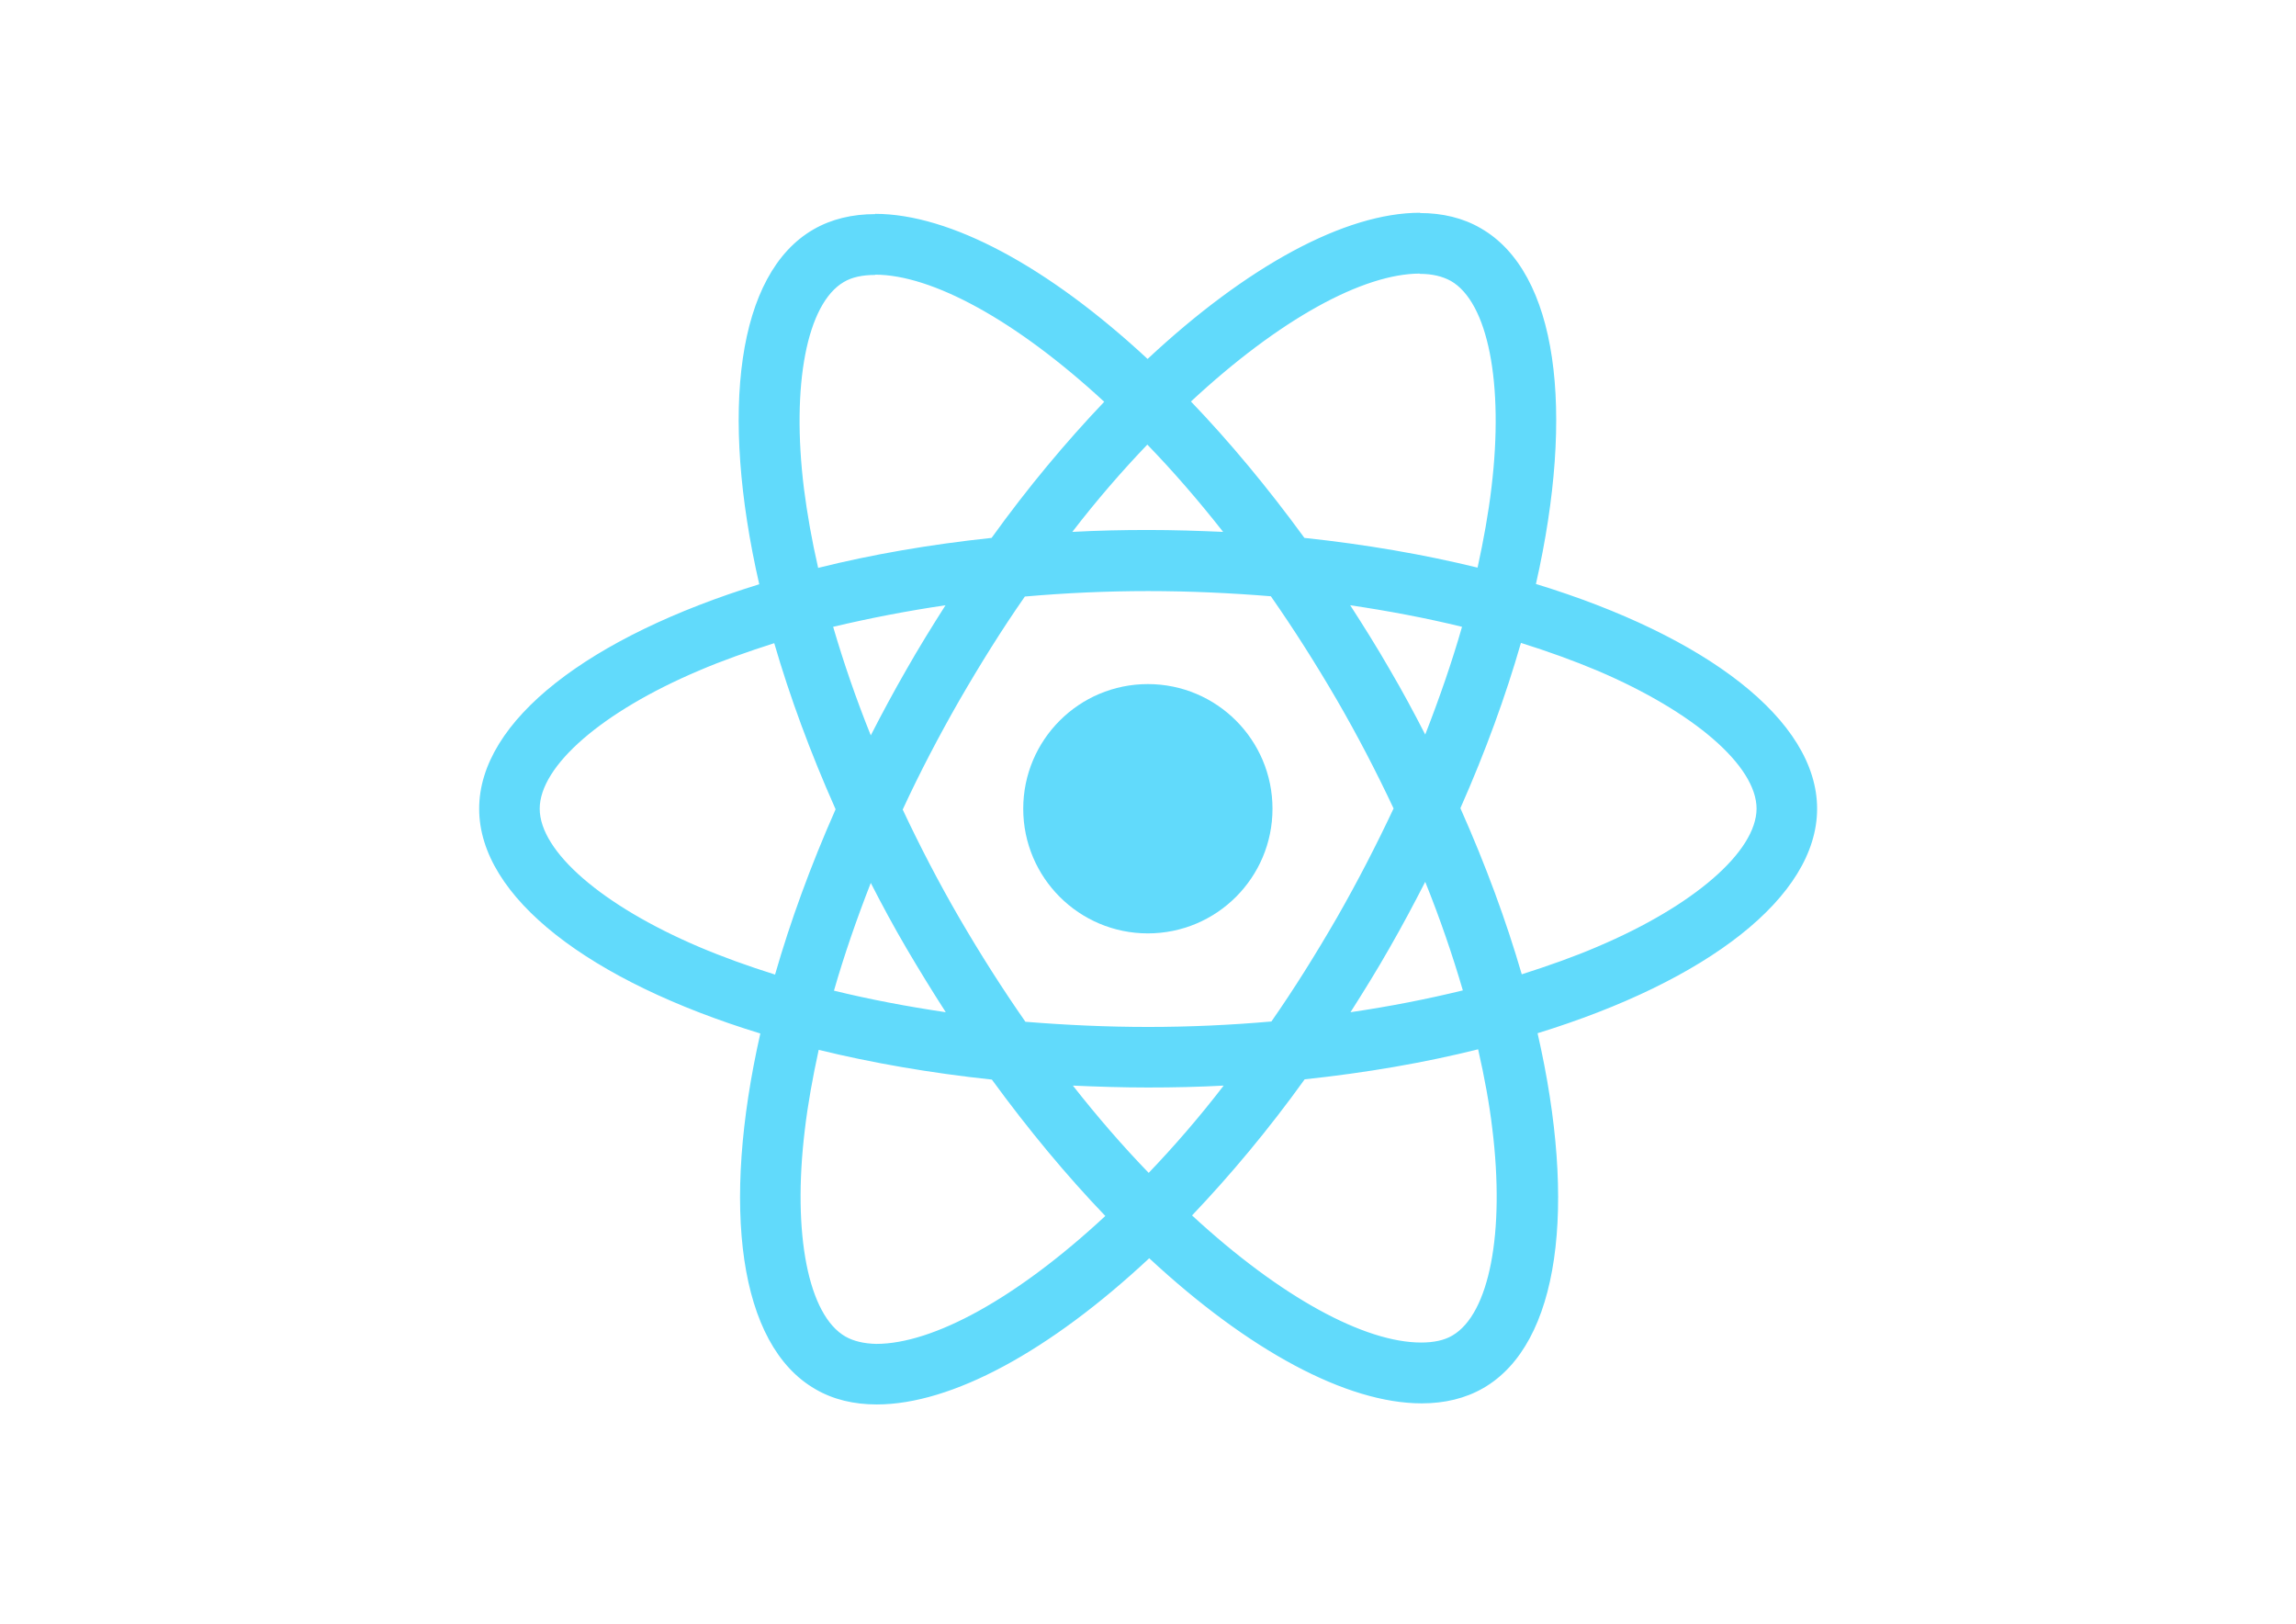
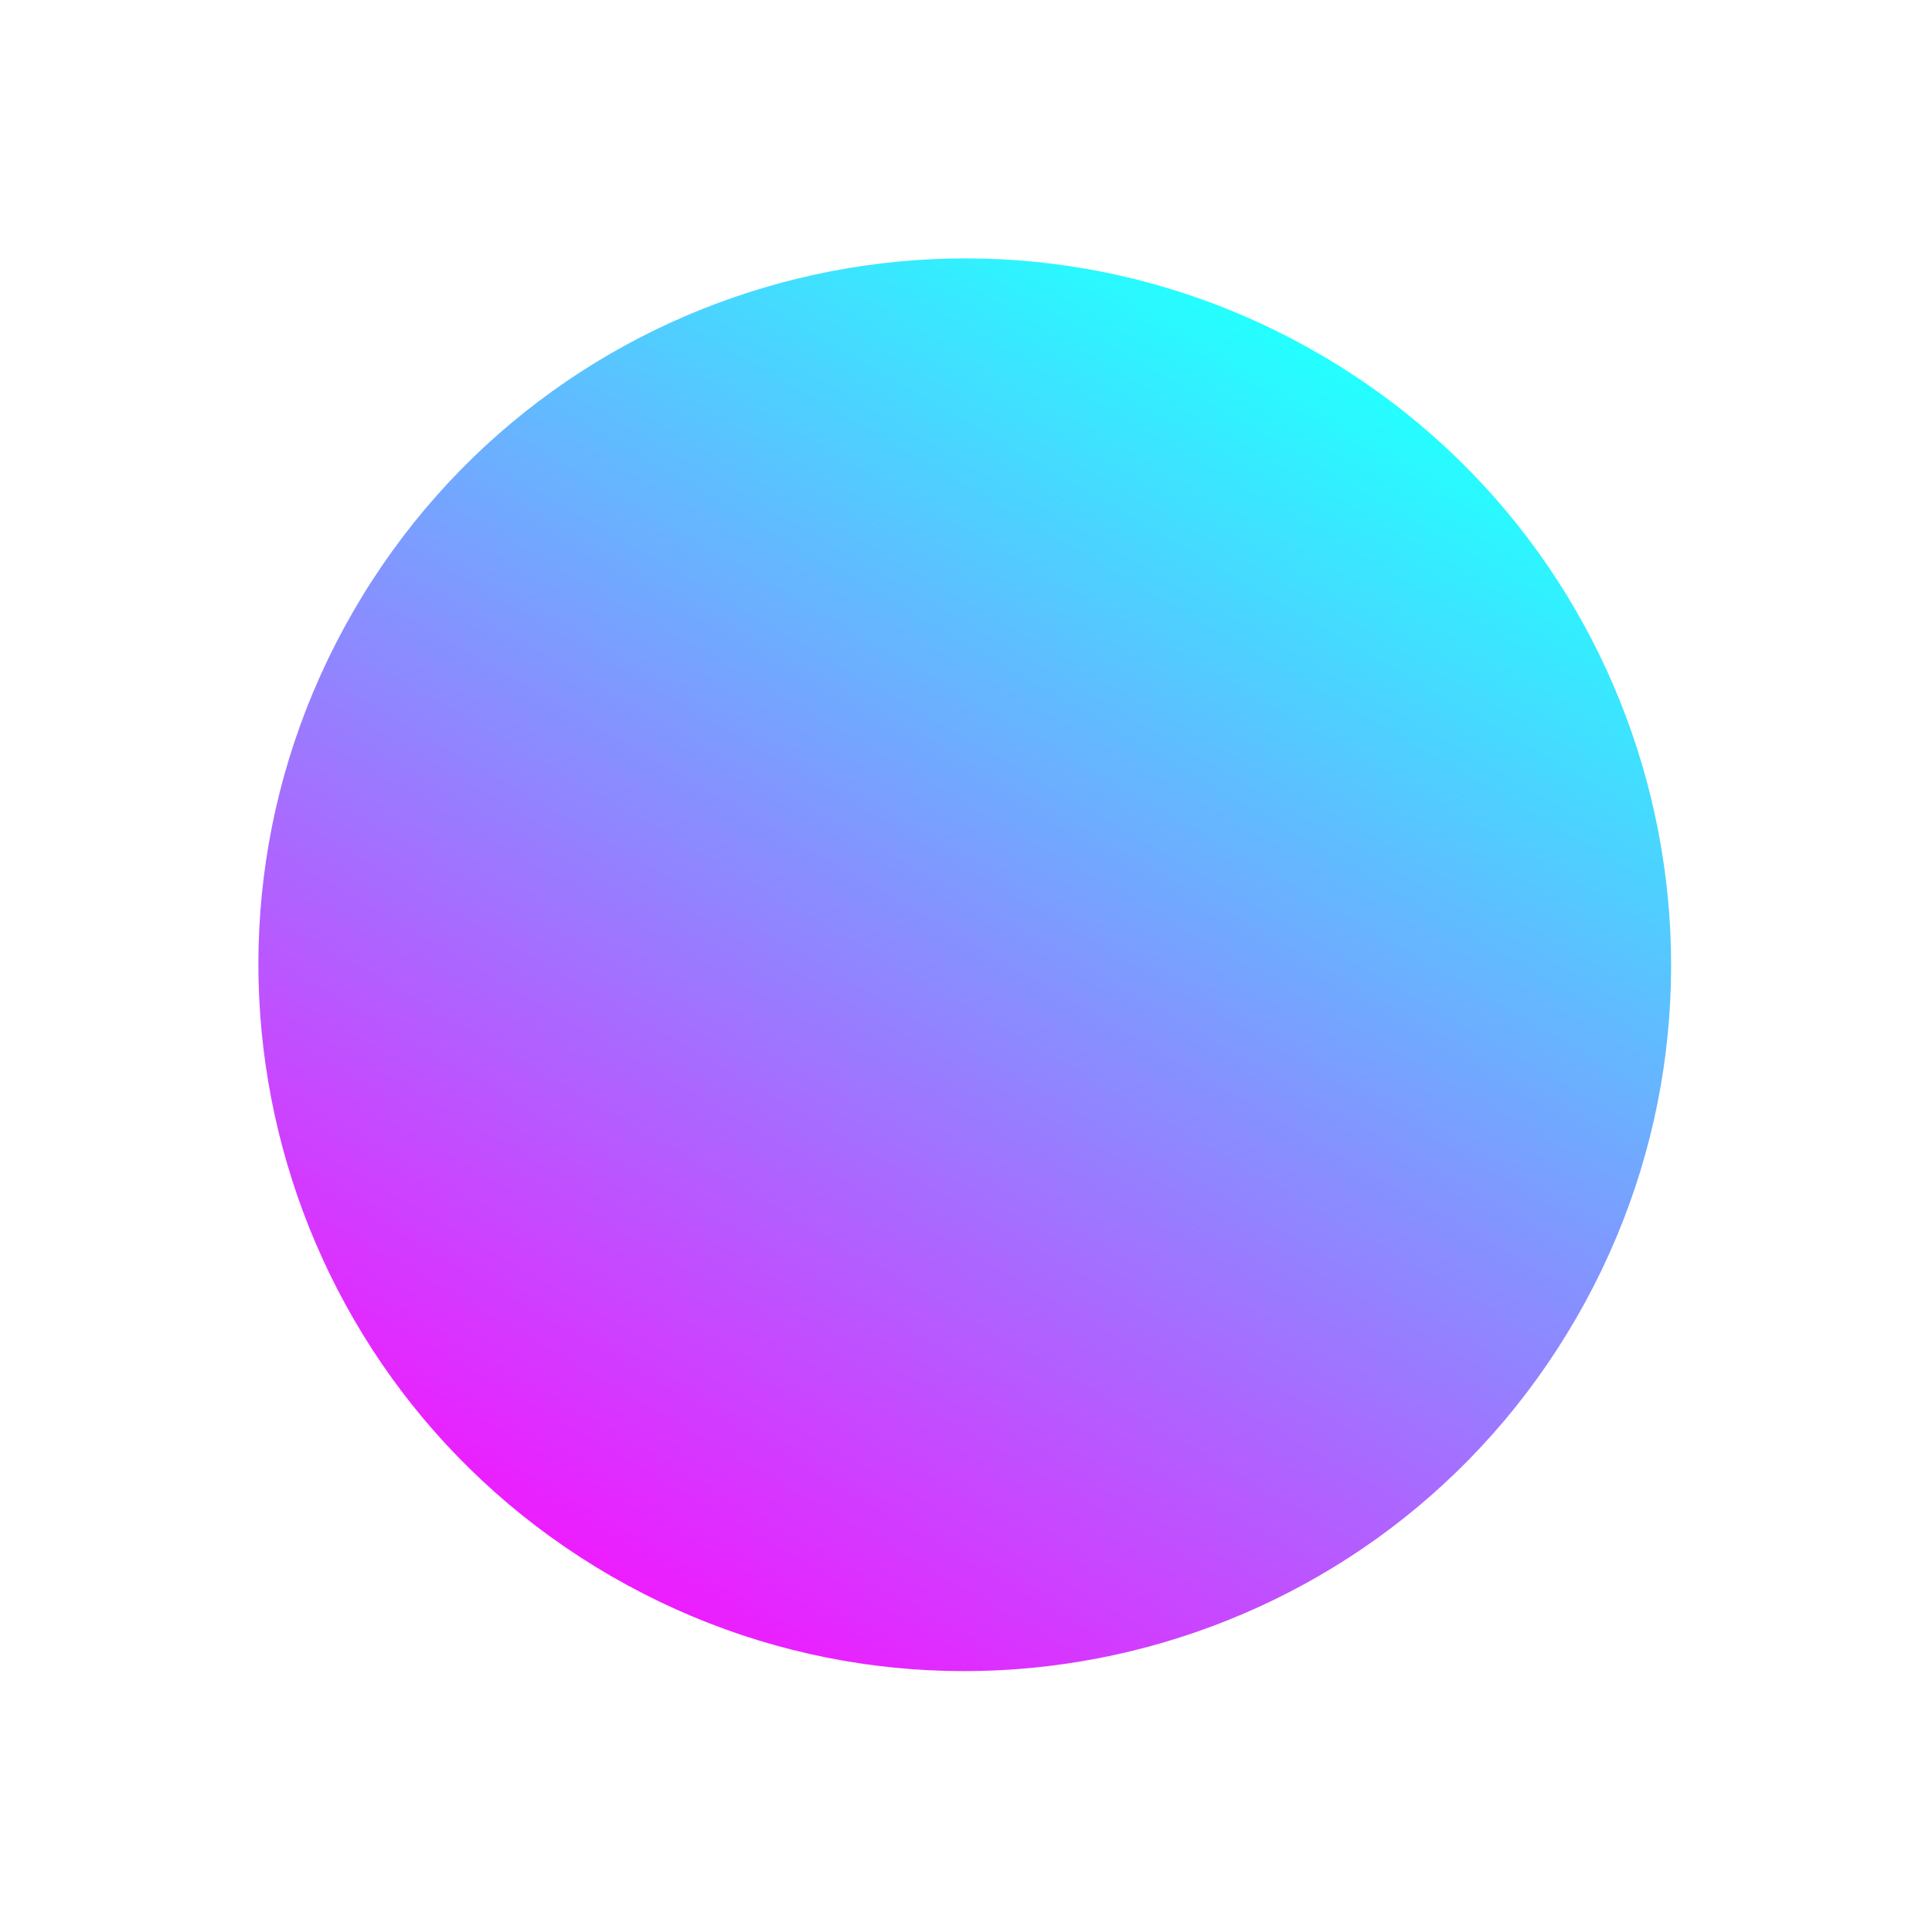
- <svg xmlns="http://www.w3.org/2000/svg" viewBox="0 0 841.9 595.3">
-   <g fill="#61DAFB">
-     <path d="M666.3 296.5c0-32.5-40.7-63.3-103.1-82.4 14.4-63.6 8-114.2-20.2-130.4-6.5-3.8-14.1-5.6-22.4-5.6v22.3c4.6 0 8.3.9 11.4 2.6 13.6 7.8 19.5 37.5 14.9 75.7-1.1 9.4-2.9 19.3-5.1 29.4-19.6-4.8-41-8.5-63.5-10.9-13.5-18.5-27.5-35.3-41.6-50 32.6-30.3 63.2-46.9 84-46.9V78c-27.5 0-63.5 19.6-99.9 53.6-36.4-33.8-72.4-53.2-99.9-53.2v22.3c20.7 0 51.4 16.5 84 46.6-14 14.7-28 31.4-41.3 49.9-22.6 2.4-44 6.1-63.6 11-2.3-10-4-19.7-5.2-29-4.7-38.2 1.1-67.9 14.6-75.8 3-1.8 6.9-2.6 11.5-2.6V78.5c-8.4 0-16 1.8-22.6 5.6-28.1 16.2-34.4 66.7-19.9 130.1-62.2 19.2-102.7 49.9-102.7 82.3 0 32.5 40.7 63.3 103.1 82.4-14.4 63.6-8 114.2 20.2 130.4 6.5 3.8 14.1 5.6 22.5 5.6 27.5 0 63.5-19.6 99.9-53.6 36.4 33.8 72.4 53.2 99.9 53.2 8.4 0 16-1.8 22.6-5.6 28.1-16.2 34.4-66.7 19.9-130.1 62-19.1 102.5-49.9 102.5-82.3zm-130.2-66.7c-3.7 12.9-8.3 26.2-13.5 39.5-4.1-8-8.4-16-13.1-24-4.6-8-9.5-15.8-14.4-23.4 14.2 2.1 27.9 4.7 41 7.9zm-45.8 106.5c-7.8 13.5-15.8 26.3-24.1 38.2-14.9 1.3-30 2-45.2 2-15.1 0-30.2-.7-45-1.9-8.3-11.9-16.4-24.6-24.2-38-7.6-13.1-14.5-26.4-20.8-39.8 6.2-13.4 13.2-26.8 20.7-39.9 7.8-13.5 15.8-26.3 24.1-38.2 14.9-1.3 30-2 45.2-2 15.1 0 30.2.7 45 1.9 8.3 11.9 16.4 24.6 24.2 38 7.6 13.1 14.5 26.4 20.8 39.8-6.3 13.4-13.2 26.8-20.7 39.9zm32.3-13c5.4 13.4 10 26.8 13.8 39.8-13.1 3.2-26.9 5.9-41.2 8 4.9-7.7 9.8-15.6 14.4-23.7 4.6-8 8.9-16.1 13-24.1zM421.2 430c-9.3-9.6-18.6-20.3-27.8-32 9 .4 18.2.7 27.5.7 9.4 0 18.7-.2 27.8-.7-9 11.7-18.3 22.4-27.5 32zm-74.4-58.9c-14.2-2.1-27.9-4.7-41-7.9 3.7-12.9 8.3-26.2 13.5-39.5 4.1 8 8.4 16 13.1 24 4.7 8 9.5 15.8 14.4 23.4zM420.7 163c9.3 9.6 18.6 20.3 27.8 32-9-.4-18.2-.7-27.5-.7-9.4 0-18.7.2-27.8.7 9-11.7 18.3-22.4 27.5-32zm-74 58.9c-4.9 7.7-9.8 15.6-14.4 23.7-4.6 8-8.9 16-13 24-5.4-13.4-10-26.8-13.8-39.8 13.1-3.1 26.9-5.8 41.2-7.9zm-90.5 125.2c-35.4-15.1-58.3-34.9-58.3-50.6 0-15.7 22.9-35.6 58.3-50.6 8.6-3.7 18-7 27.7-10.1 5.7 19.6 13.2 40 22.5 60.9-9.2 20.8-16.6 41.1-22.2 60.6-9.9-3.1-19.3-6.5-28-10.2zM310 490c-13.6-7.8-19.5-37.5-14.9-75.7 1.1-9.4 2.9-19.3 5.1-29.4 19.6 4.8 41 8.5 63.5 10.9 13.5 18.5 27.5 35.3 41.6 50-32.6 30.3-63.2 46.9-84 46.9-4.5-.1-8.3-1-11.3-2.7zm237.2-76.2c4.7 38.2-1.1 67.9-14.6 75.8-3 1.8-6.9 2.6-11.5 2.6-20.7 0-51.4-16.5-84-46.6 14-14.7 28-31.4 41.3-49.9 22.6-2.4 44-6.1 63.6-11 2.3 10.1 4.1 19.8 5.2 29.1zm38.5-66.7c-8.6 3.7-18 7-27.7 10.1-5.7-19.6-13.2-40-22.5-60.9 9.2-20.8 16.6-41.1 22.2-60.6 9.9 3.1 19.3 6.5 28.1 10.2 35.4 15.1 58.3 34.9 58.3 50.6-.1 15.7-23 35.6-58.4 50.6zM320.8 78.4z" />
-     <circle cx="420.9" cy="296.5" r="45.7" />
-     <path d="M520.5 78.1z" />
-   </g>
+ <svg xmlns="http://www.w3.org/2000/svg" width="293" height="293" viewBox="0 0 293 293" fill="none">
+   <circle cx="146.311" cy="146.311" r="107.107" transform="rotate(30 146.311 146.311)" fill="url(#paint0_linear)" />
+   <defs>
+     <linearGradient id="paint0_linear" x1="146.311" y1="39.204" x2="146.311" y2="253.419" gradientUnits="userSpaceOnUse">
+       <stop stop-color="#24FFFF" />
+       <stop offset="1" stop-color="#ED1DFF" />
+     </linearGradient>
+   </defs>
</svg>
